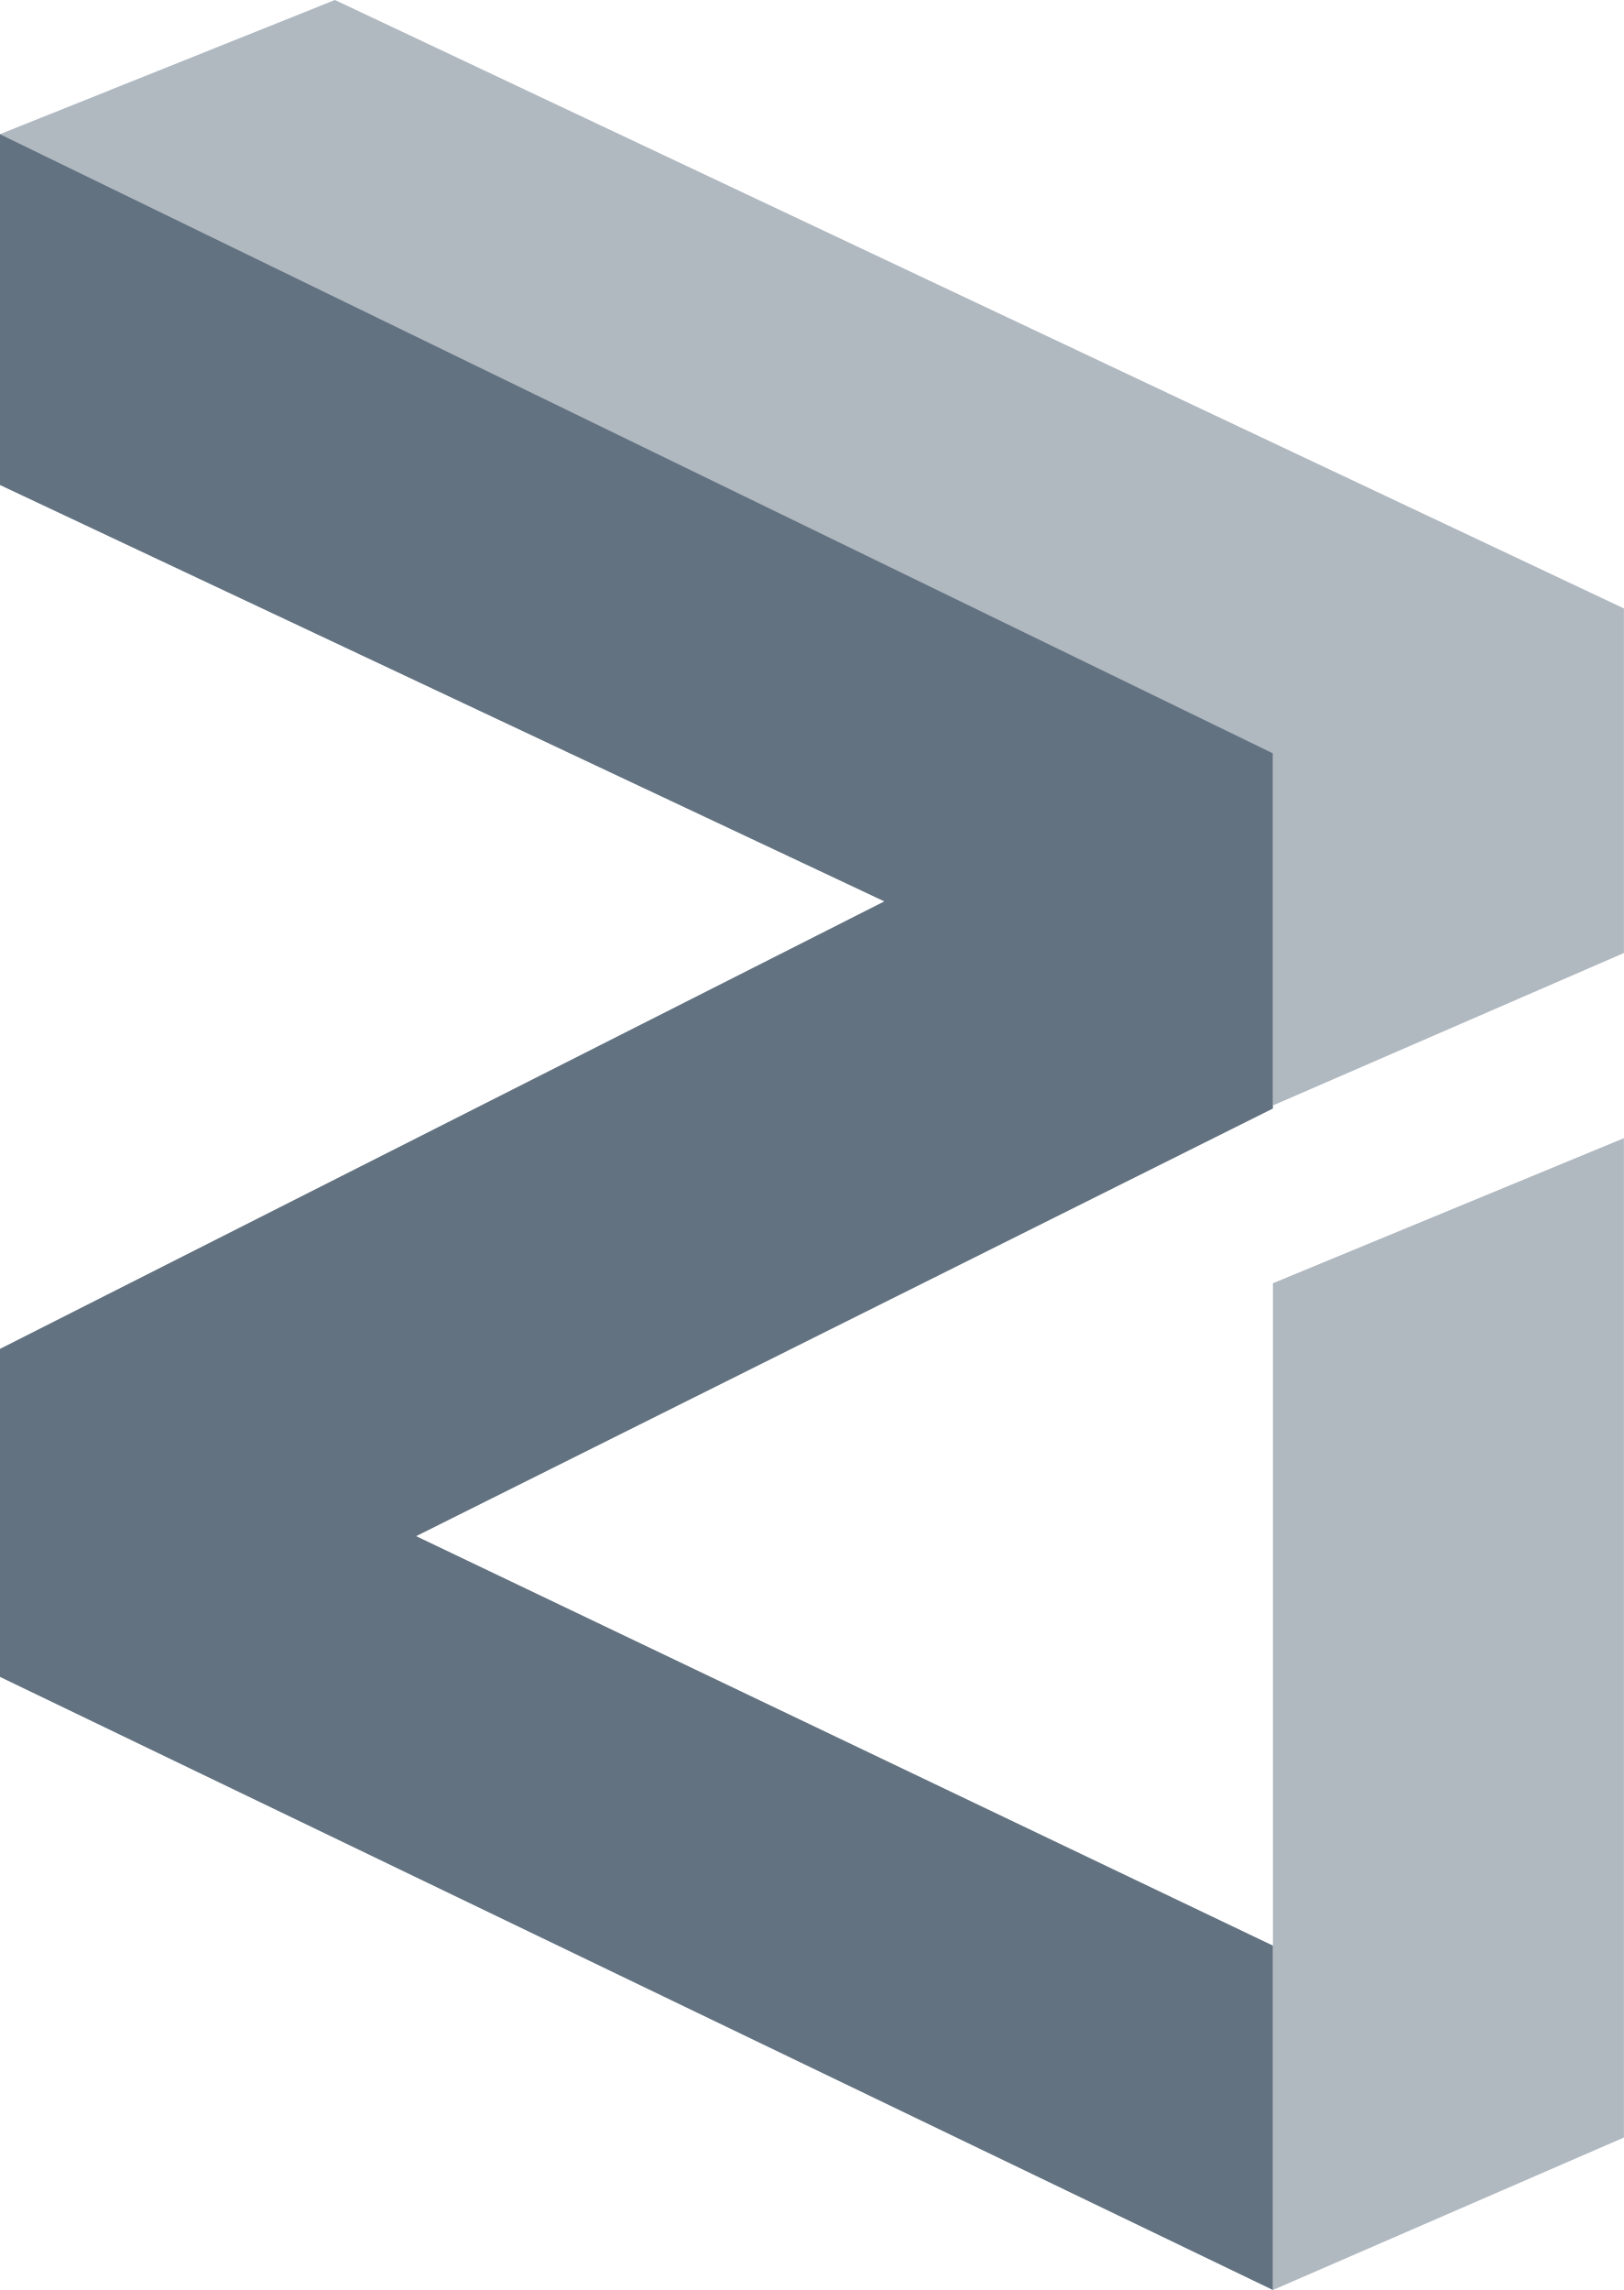
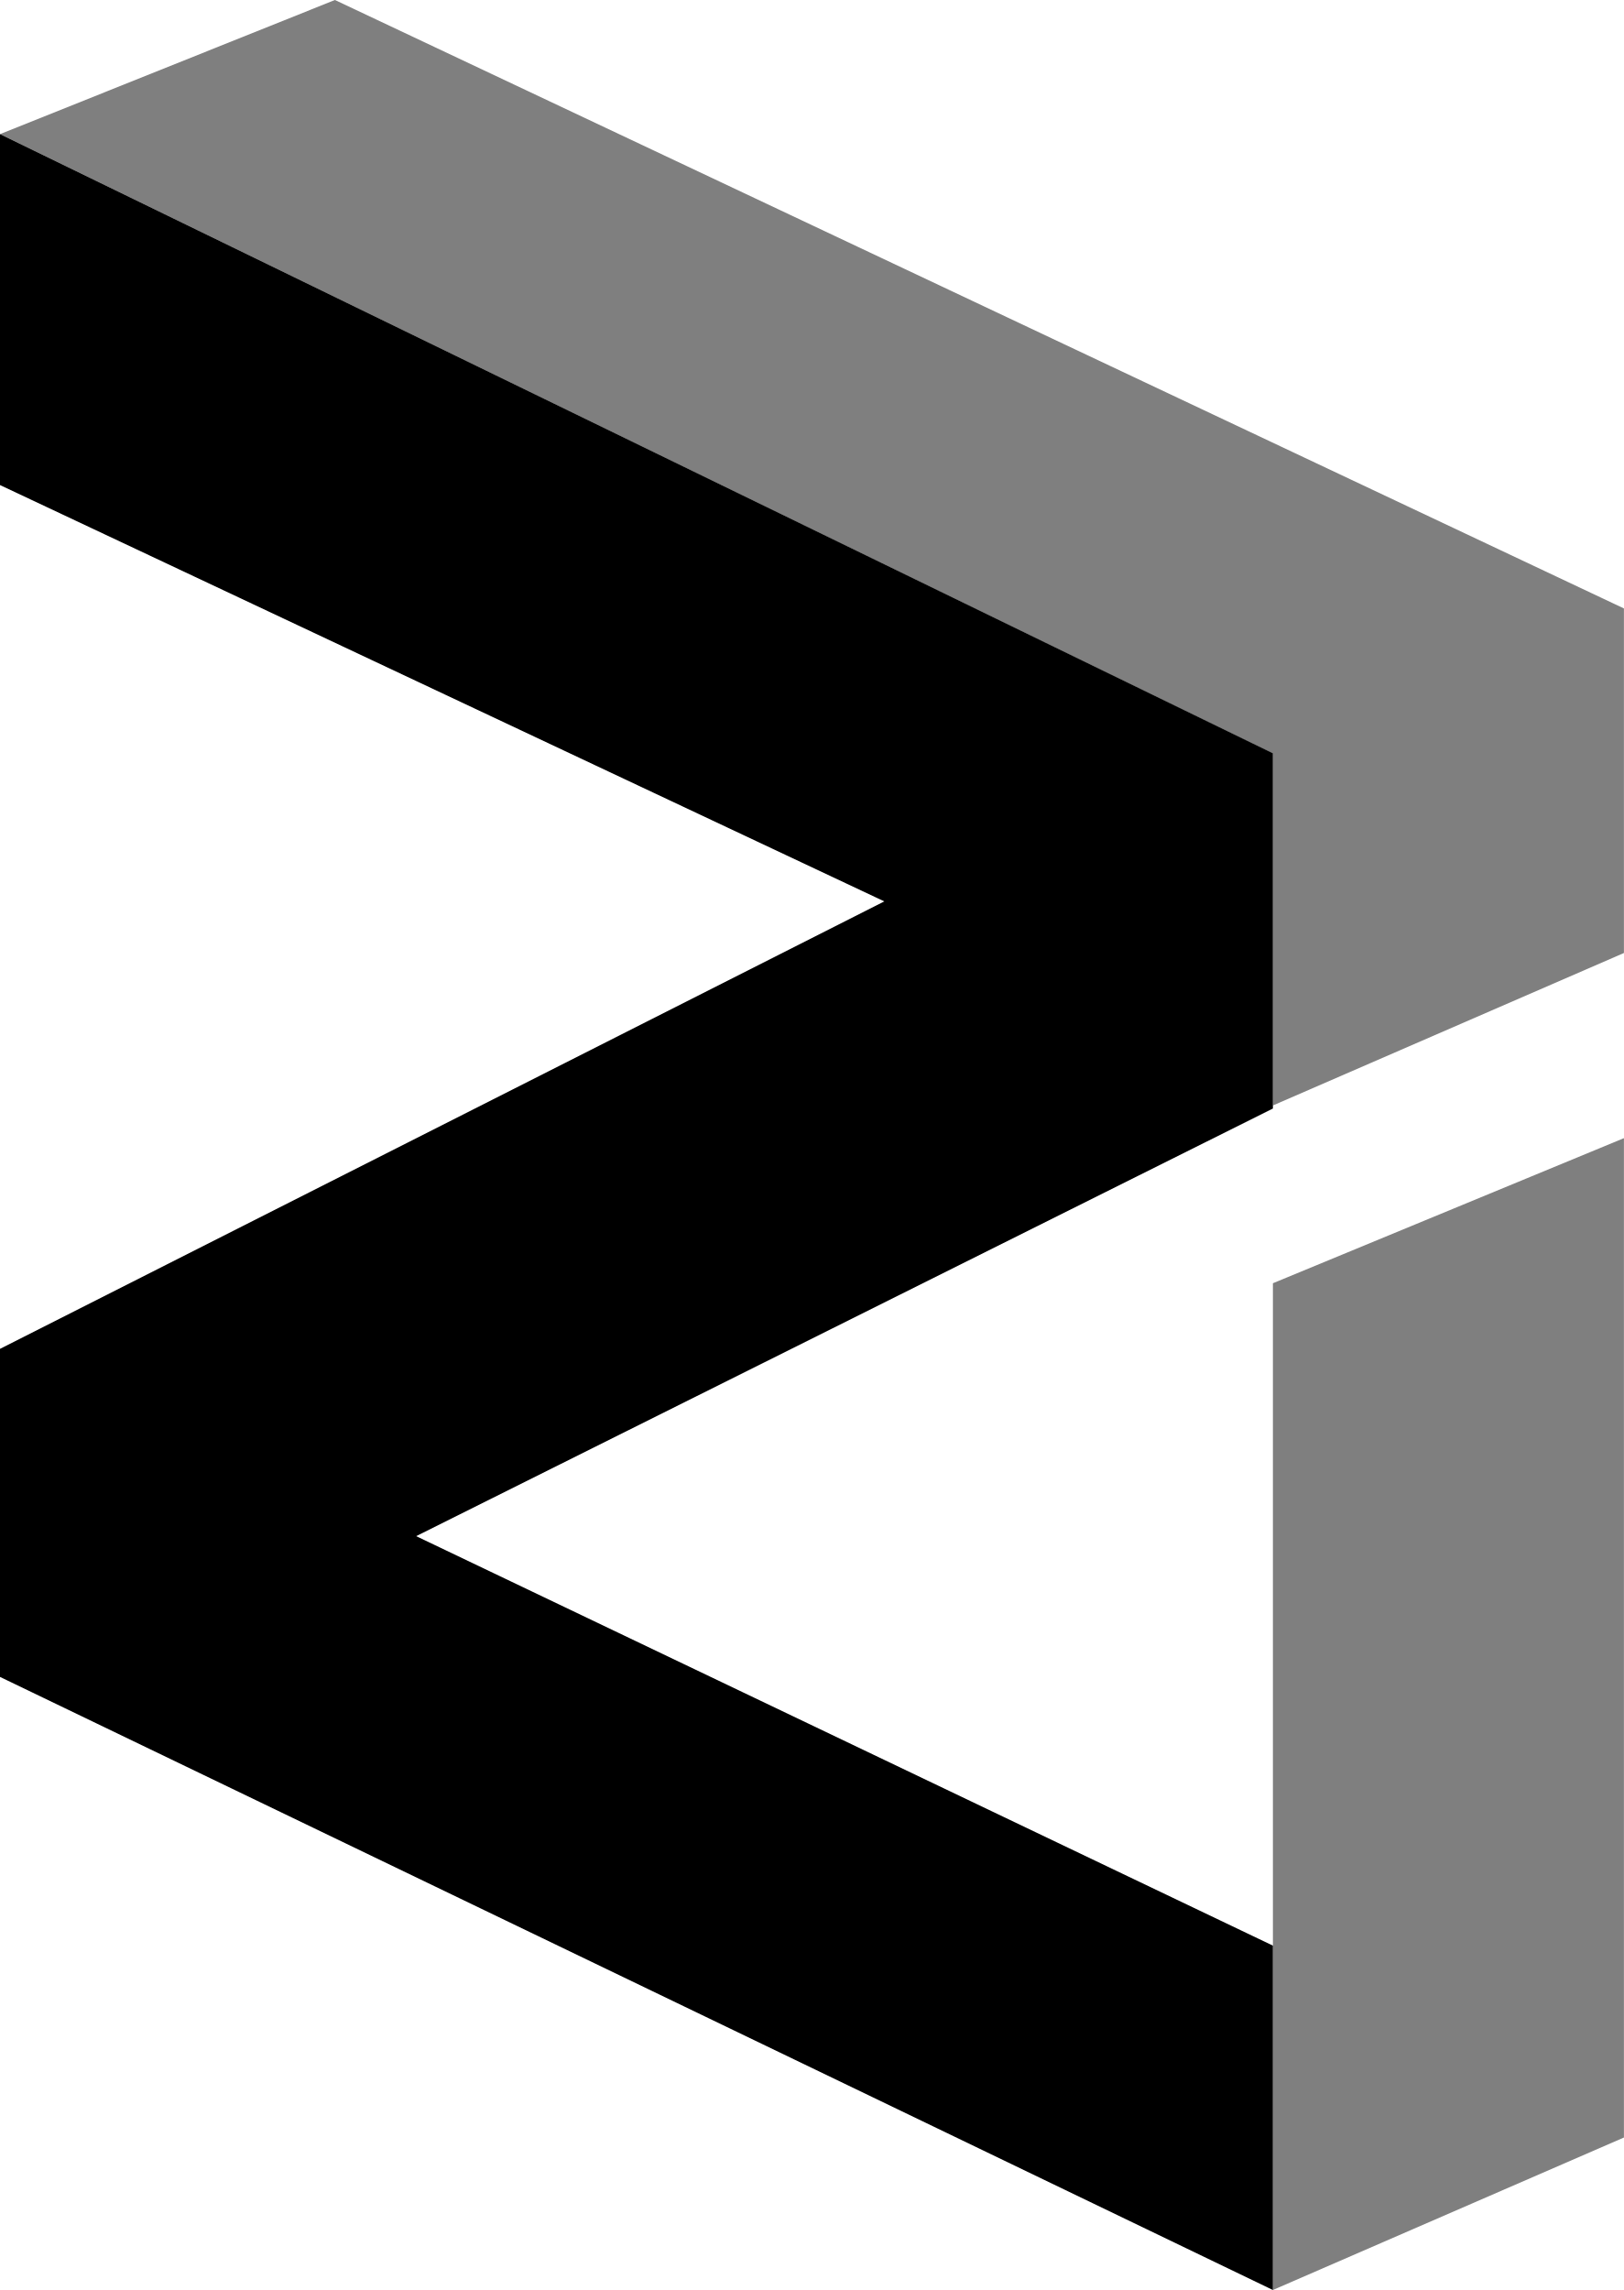
- <svg xmlns="http://www.w3.org/2000/svg" width="220.734" height="311.257" viewBox="0 0 220.734 311.257">
-   <g id="_Zilliqa" data-name="Zilliqa" transform="translate(-983.146 -264.793)" fill="#627281">
-     <path id="Контур_691" data-name="Контур 691" d="M-2672.854-6032.979l173.021 84.16v48.283l-116.453 58.122 116.453 55.656v46.808l-173.021-83.33v-44.59l120.2-60.82-120.2-56.591z" transform="translate(3656 6316)" />
-     <path id="Контур_692" data-name="Контур 692" d="M-2499.833-5876.789v136.837l47.713-20.724v-135.832z" transform="translate(3656 6316)" opacity=".5" />
-     <path id="Контур_693" data-name="Контур 693" d="M-2499.833-5876.789v47.837l47.713-20.724v-46.832l-175.209-82.7-45.517 18.234z" transform="translate(3656 6244)" opacity=".5" />
-   </g>
+ <svg xmlns="http://www.w3.org/2000/svg" version="1.1" id="zil-icon" x="0" y="0" viewBox="0 0 220.734 311.257" xml:space="preserve">
+   <path fill="currentColor" d="M0 18.228l173.021 84.16v48.283L56.568 208.793 173.02 264.45v46.808L0 227.927v-44.59l120.2-60.82L0 65.928V18.228z" />
+   <path opacity=".5" fill="currentColor" d="M173.021 174.418v136.837l47.713-20.724V154.699l-47.713 19.719zM173.021 102.418v47.837l47.713-20.724V82.699L45.524-.001.009 18.232l173.013 84.186z" />
</svg>
